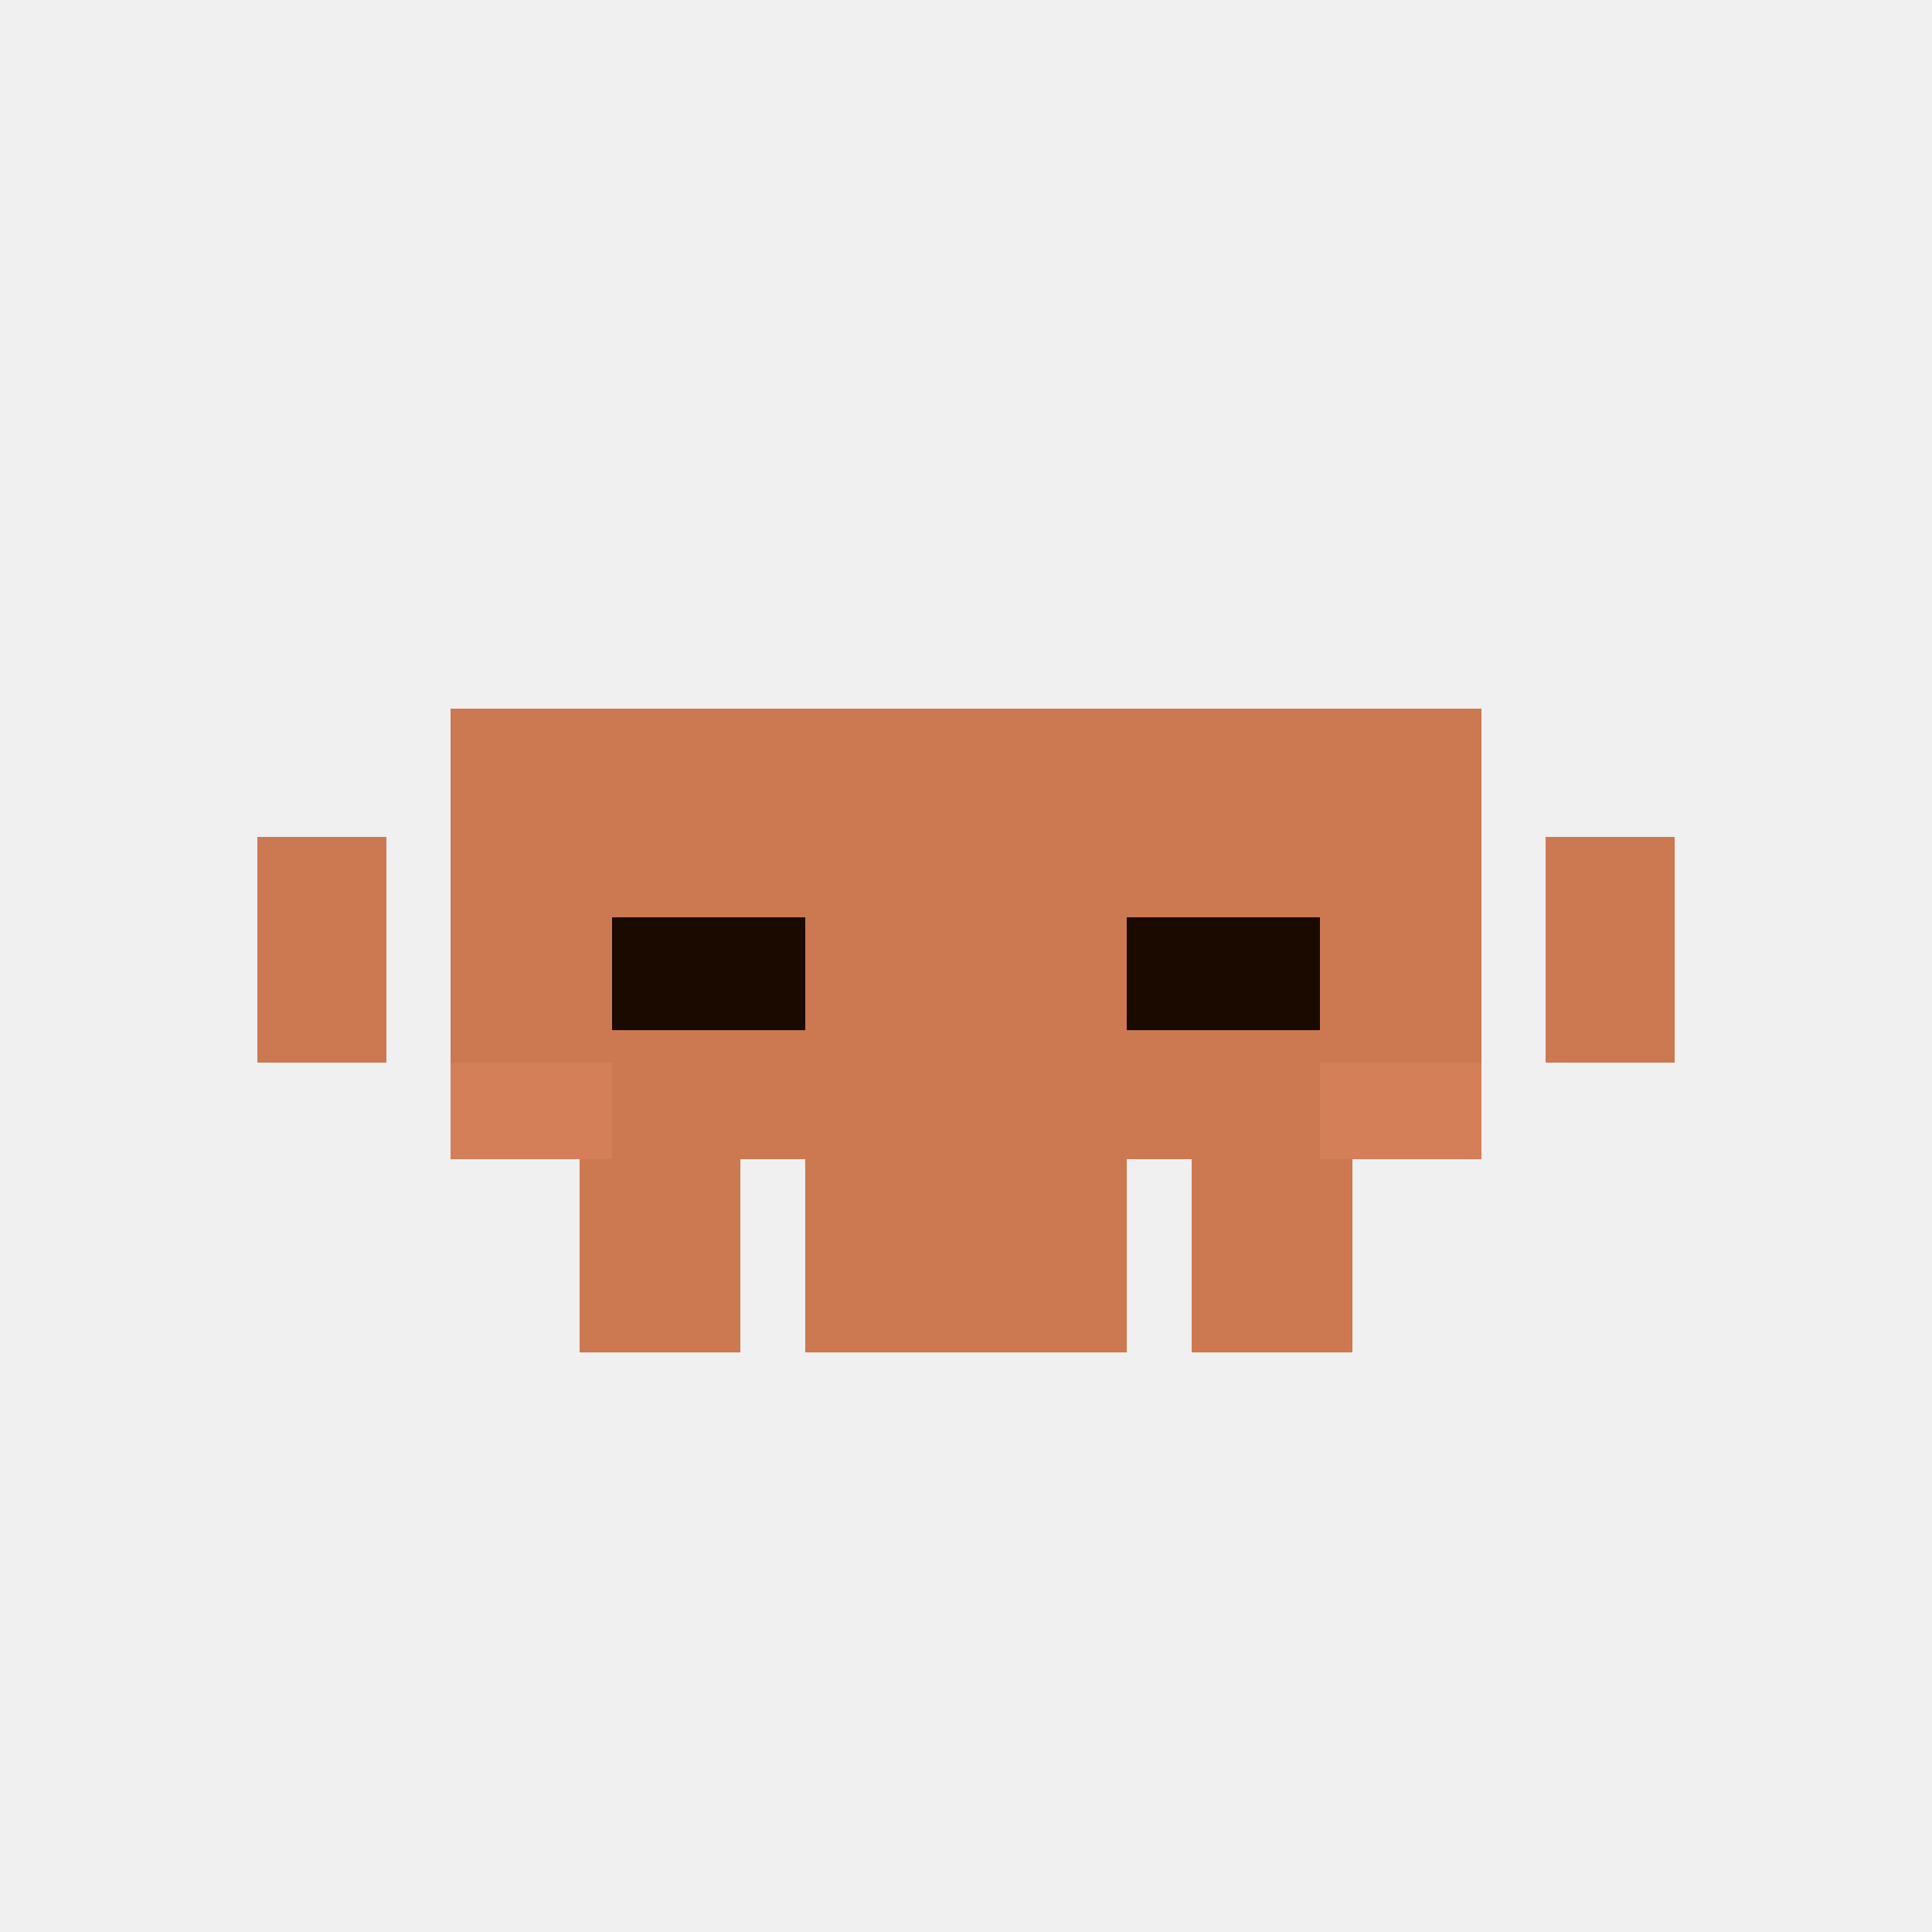
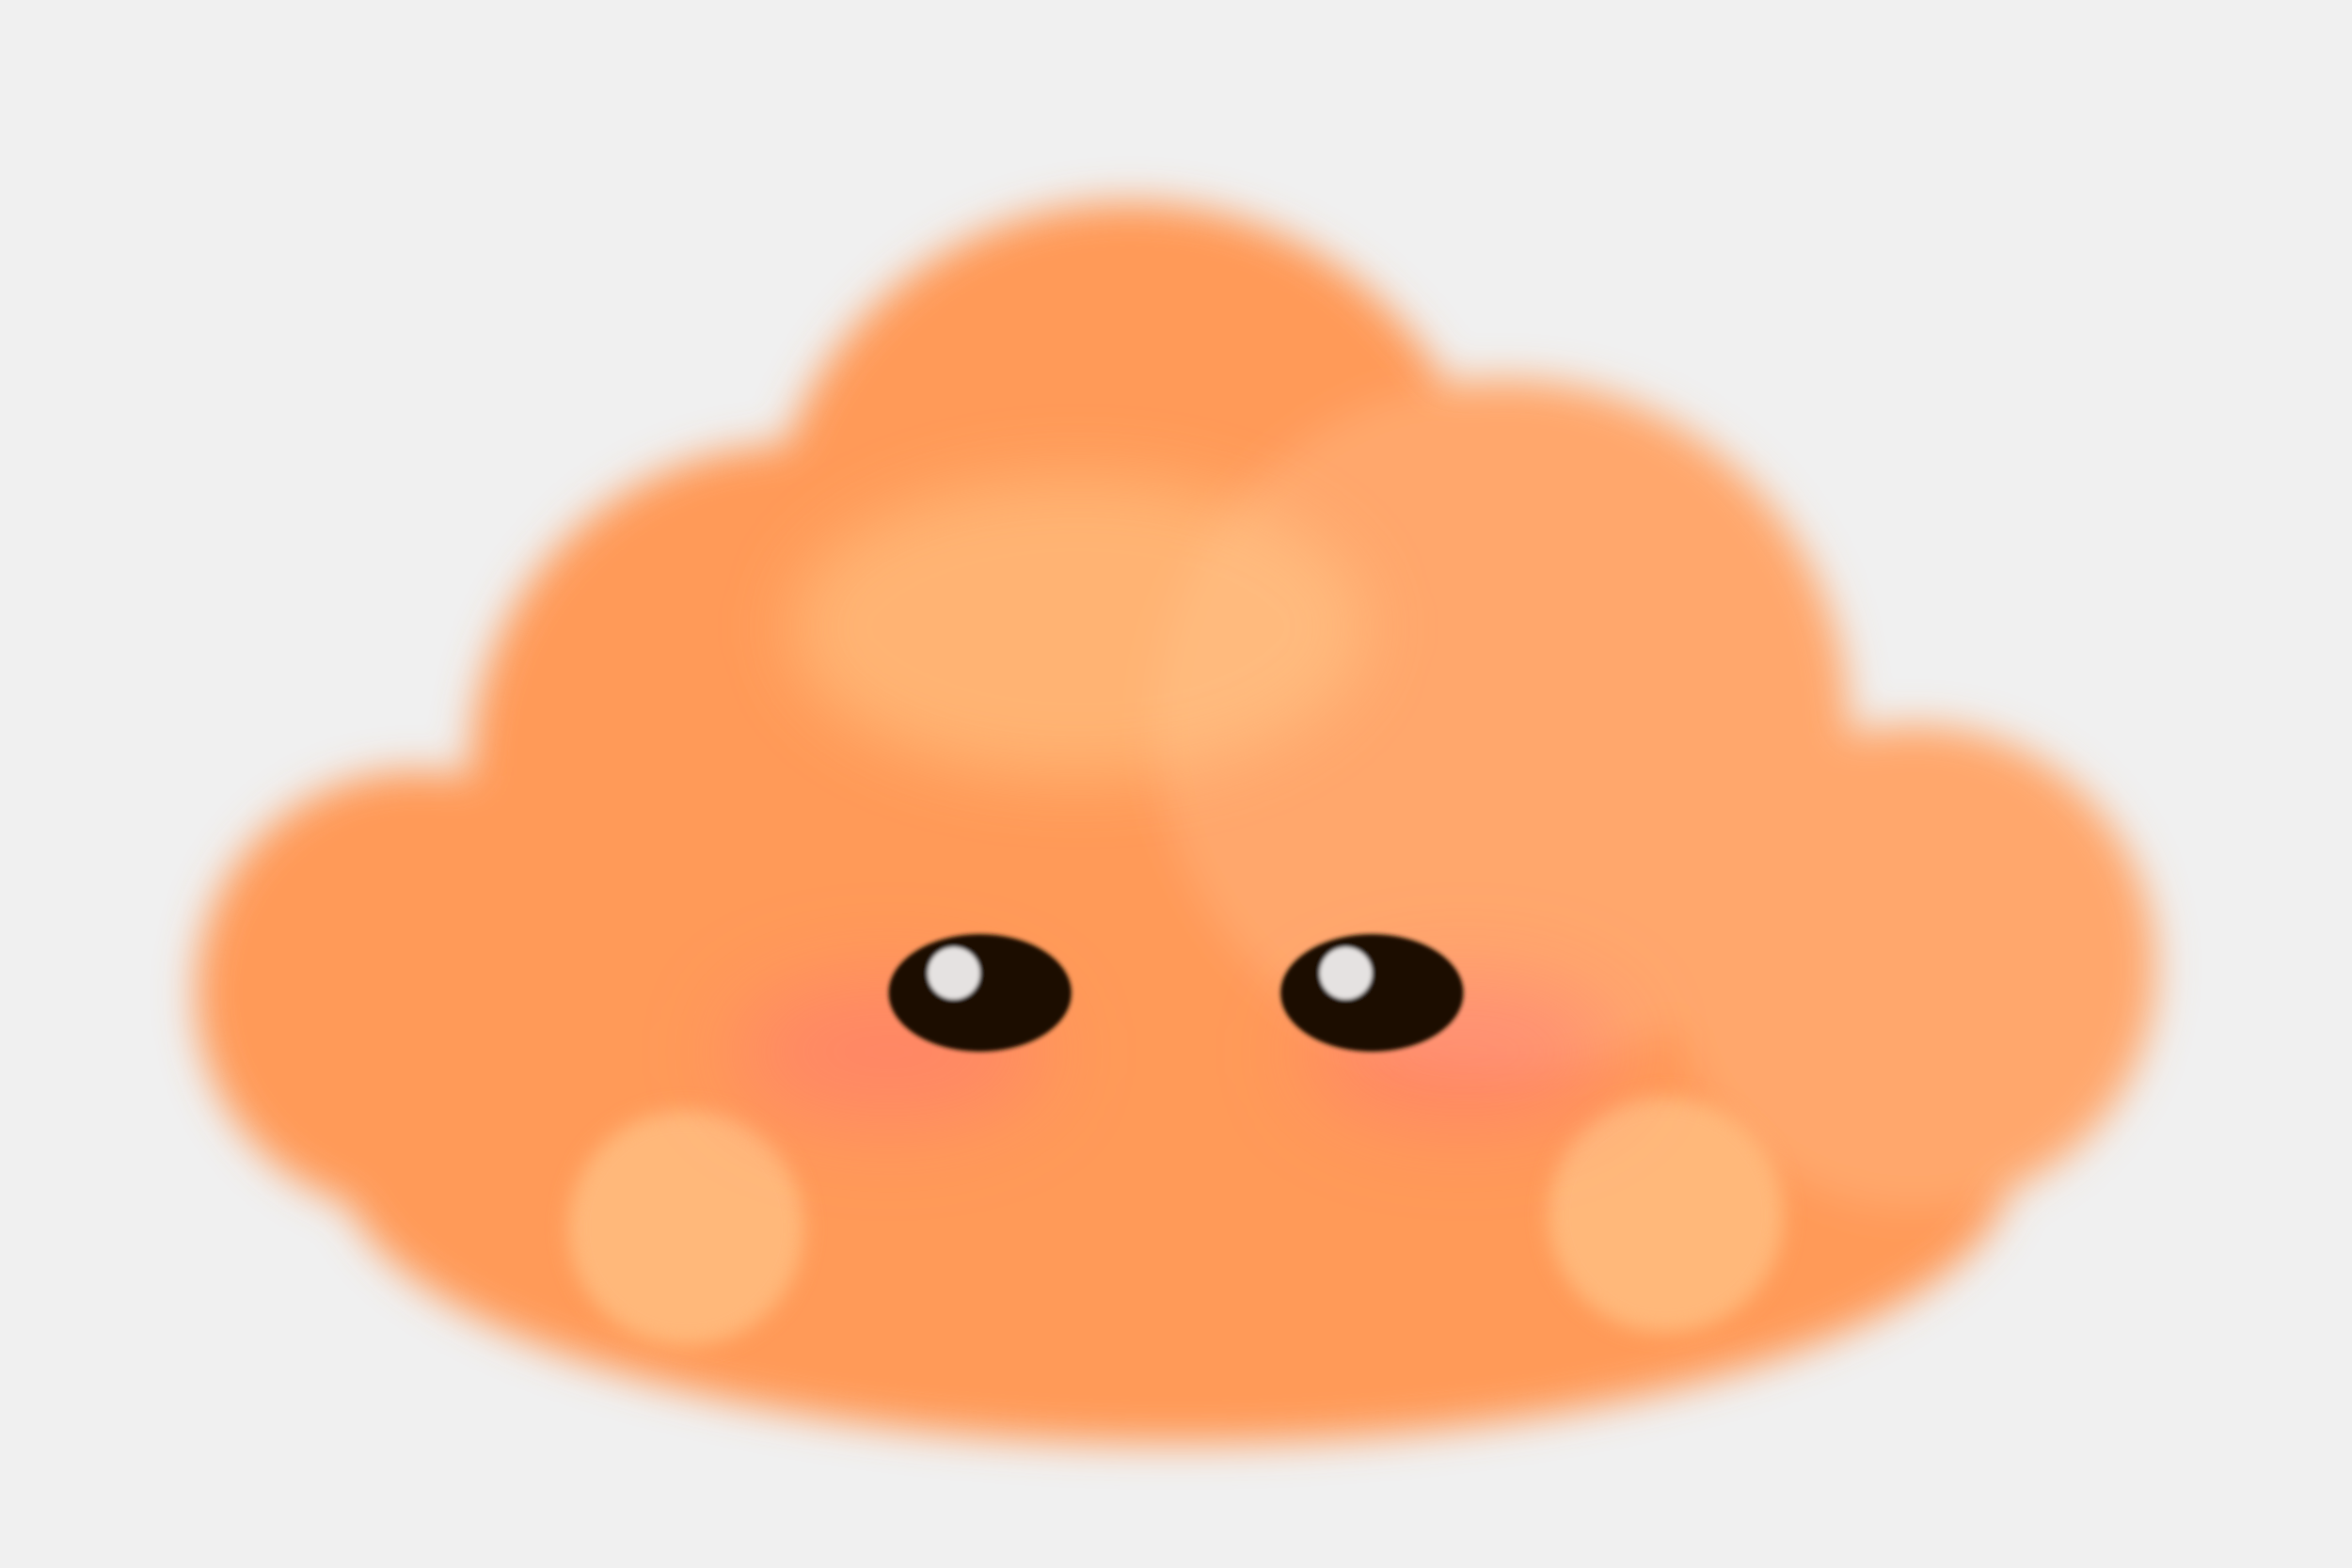
- <svg xmlns="http://www.w3.org/2000/svg" viewBox="0 0 120 120" width="120" height="120" shape-rendering="crispEdges">
-   <g id="root">
-     <rect x="28" y="44" width="64" height="28" fill="#CC7850" />
-     <rect x="16" y="52" width="8" height="14" fill="#CC7850" />
-     <rect x="96" y="52" width="8" height="14" fill="#CC7850" />
-     <rect x="38" y="52" width="12" height="12" fill="#1A0A00" />
-     <rect x="70" y="52" width="12" height="12" fill="#1A0A00" />
-     <rect x="38" y="52" width="12" height="5" fill="#CC7850" />
-     <rect x="70" y="52" width="12" height="5" fill="#CC7850" />
-     <rect x="28" y="66" width="10" height="6" fill="#E8906A" opacity="0.3" />
-     <rect x="82" y="66" width="10" height="6" fill="#E8906A" opacity="0.3" />
-     <rect x="36" y="72" width="10" height="12" fill="#CC7850" />
-     <rect x="50" y="72" width="10" height="12" fill="#CC7850" />
-     <rect x="60" y="72" width="10" height="12" fill="#CC7850" />
-     <rect x="74" y="72" width="10" height="12" fill="#CC7850" />
+ <svg xmlns="http://www.w3.org/2000/svg" width="360" height="240" viewBox="0 0 360 240" aria-label="Waking">
+   <defs>
+     <filter id="fC" x="-15%" y="-15%" width="130%" height="130%">
+       <feGaussianBlur stdDeviation="3" />
+     </filter>
+     <filter id="fG" x="-60%" y="-60%" width="220%" height="220%">
+       <feGaussianBlur stdDeviation="5" />
+     </filter>
+     <filter id="fB" x="-100%" y="-100%" width="300%" height="300%">
+       <feGaussianBlur stdDeviation="7" />
+     </filter>
+     <filter id="fF" x="-20%" y="-20%" width="140%" height="140%">
+       <feGaussianBlur stdDeviation="0.3" />
+     </filter>
+     <filter id="fH" x="-30%" y="-30%" width="160%" height="160%">
+       <feGaussianBlur stdDeviation="1.5" />
+     </filter>
+   </defs>
+   <style>
+   .eye-l,.eye-r{transform-box:fill-box;transform-origin:center;animation:blink 5.2s ease-in-out infinite}
+   @keyframes blink{0%,82%,100%{transform:scaleY(1)}88%{transform:scaleY(.06)}93%{transform:scaleY(1)}}
+   .cloud{animation:wake .7s ease-out 1 forwards}
+   @keyframes wake{0%{transform:rotate(25deg)}100%{transform:rotate(0deg)}}
+   .hand-l{transform-box:fill-box;transform-origin:center top;animation:wvL 3.2s ease-in-out infinite}
+   .hand-r{transform-box:fill-box;transform-origin:center top;animation:wvR 3.2s ease-in-out infinite}
+   @keyframes wvL{0%,100%{transform:rotate(0)}40%{transform:rotate(-7deg) translateY(-2px)}70%{transform:rotate(3deg) translateY(1px)}}
+   @keyframes wvR{0%,100%{transform:rotate(0)}35%{transform:rotate(7deg) translateY(-2px)}65%{transform:rotate(-3deg) translateY(1px)}}</style>
+   <g class="cloud">
+     <g filter="url(#fC)">
+       <ellipse cx="180" cy="178" rx="128" ry="43" fill="#FF9A59" />
+       <circle cx="64" cy="152" r="34" fill="#FF9A59" />
+       <circle cx="122" cy="118" r="50" fill="#FF9A59" />
+       <circle cx="173" cy="87" r="56" fill="#FF9A59" />
+       <circle cx="230" cy="111" r="53" fill="#FFA76C" />
+       <circle cx="293" cy="148" r="37" fill="#FFA76C" />
+     </g>
+     <g filter="url(#fG)">
+       <ellipse cx="165" cy="96" rx="44" ry="23" fill="#FFCF90" opacity="0.48" />
+     </g>
+     <g class="hand-l" filter="url(#fH)">
+       <circle cx="105" cy="188" r="18" fill="#FFB87A" />
+     </g>
+     <g class="hand-r" filter="url(#fH)">
+       <circle cx="255" cy="186" r="18" fill="#FFB87A" />
+     </g>
+     <ellipse cx="136" cy="161" rx="24" ry="11" fill="#FF6080" opacity="0.35" filter="url(#fB)" />
+     <ellipse cx="224" cy="161" rx="24" ry="11" fill="#FF6080" opacity="0.35" filter="url(#fB)" />
+     <g filter="url(#fF)">
+       <ellipse cx="150" cy="152" rx="14" ry="9" fill="#1E0A00" />
+       <ellipse cx="146" cy="149" rx="4" ry="4" fill="#FFF" opacity="0.88" />
+       <ellipse cx="210" cy="152" rx="14" ry="9" fill="#1E0A00" />
+       <ellipse cx="206" cy="149" rx="4" ry="4" fill="#FFF" opacity="0.88" />
+     </g>
+     <g filter="url(#fF)">
+       <line x1="170" y1="171" x2="190" y2="171" stroke="#1E0A00" stroke-width="2.4" stroke-linecap="round" />
+     </g>
  </g>
</svg>
